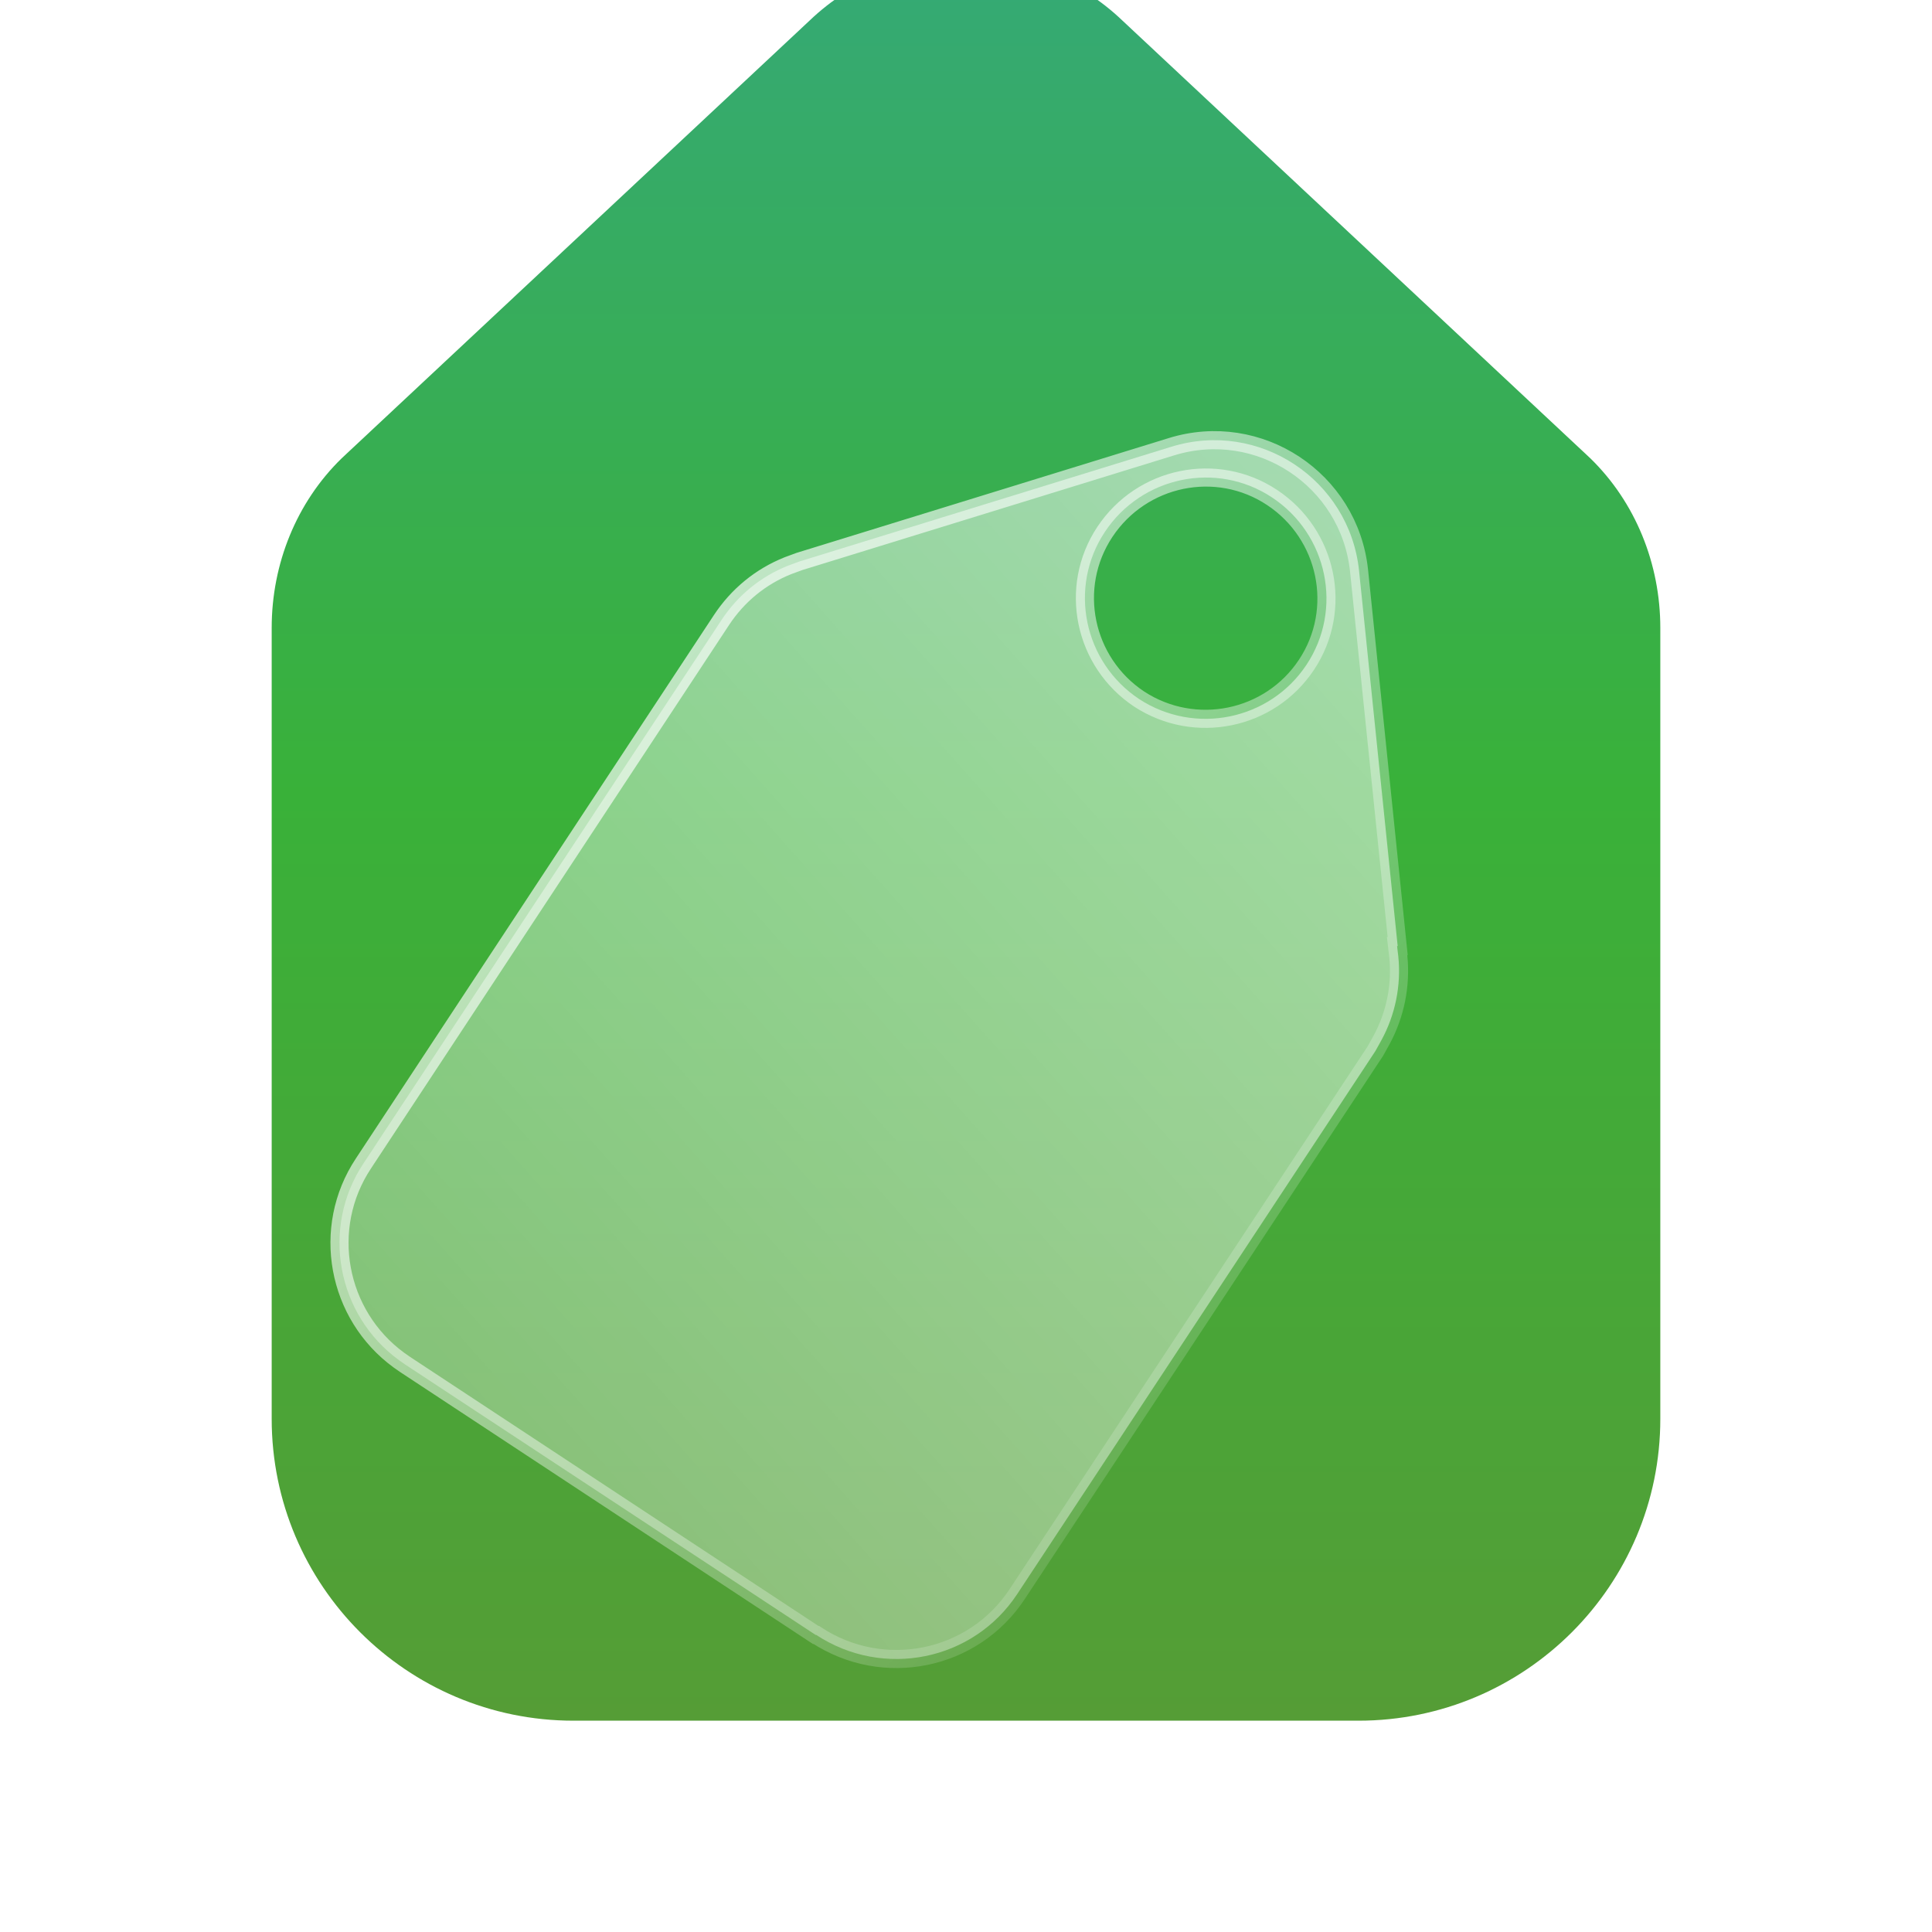
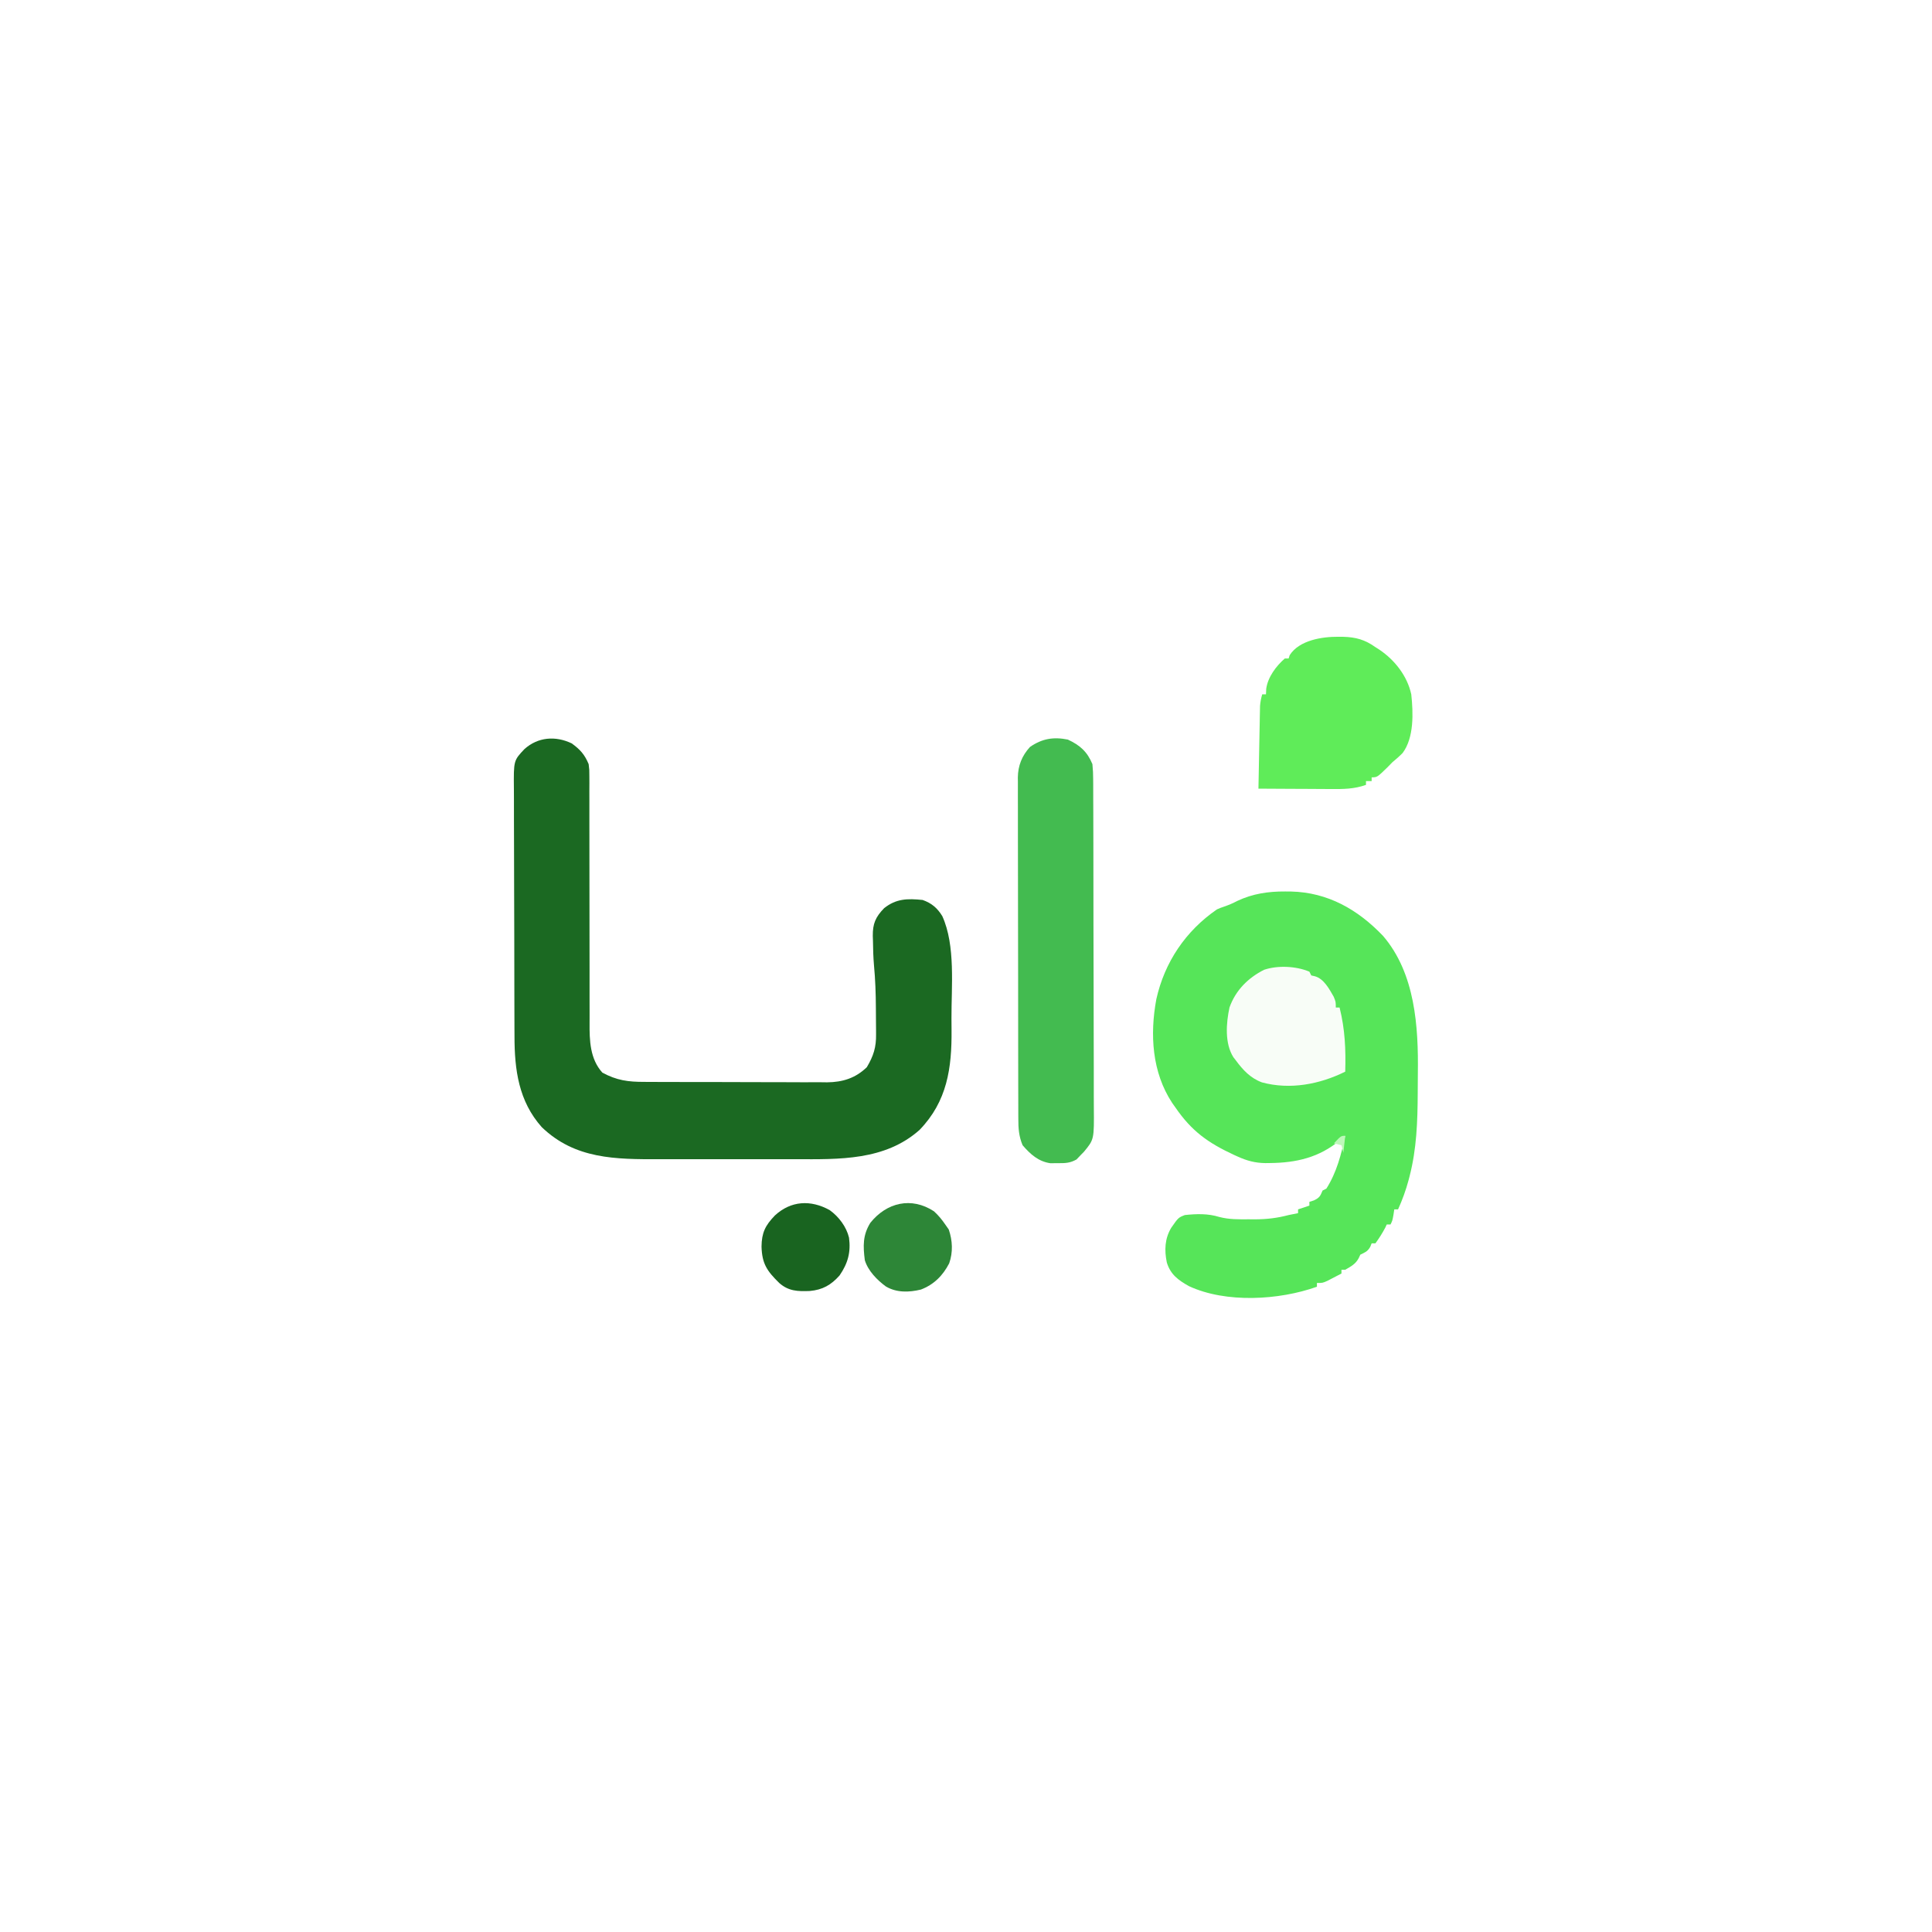
- <svg xmlns="http://www.w3.org/2000/svg" width="32" height="32" viewBox="0 0 32 32" fill="none">
-   <path d="M22.5 28.5H9.5C6.74 28.5 4.5 26.26 4.5 23.5V10.4C4.5 9.34 4.91 8.32 5.66 7.59L13.41 0.34C14.85 -1.04 17.15 -1.04 18.59 0.34L26.34 7.59C27.09 8.32 27.5 9.34 27.5 10.4V23.5C27.5 26.26 25.26 28.5 22.5 28.5Z" fill="url(#waya-shield)" />
-   <path d="M19.4 7.4C20.85 6.95 22.35 7.94 22.51 9.45L23.15 15.67H23.14L23.16 15.84C23.21 16.32 23.11 16.81 22.88 17.23L22.78 17.41L16.85 26.4C16.12 27.51 14.63 27.81 13.52 27.08L13.51 27.08L6.71 22.6L6.61 22.53C5.58 21.78 5.31 20.34 6.02 19.27L11.95 10.27C12.22 9.86 12.6 9.55 13.05 9.37L13.24 9.30L19.4 7.40ZM21.07 8.24C20.15 7.63 18.91 7.89 18.30 8.81C17.69 9.73 17.95 10.97 18.87 11.58C19.79 12.18 21.03 11.93 21.64 11.01C22.25 10.09 21.99 8.85 21.07 8.24Z" fill="url(#waya-glass)" stroke="url(#waya-glass-stroke)" stroke-width="0.3" />
-   <defs>
-     <linearGradient id="waya-shield" x1="16" y1="-1" x2="16" y2="28.5" gradientUnits="userSpaceOnUse">
-       <stop stop-color="#35A977" />
-       <stop offset="0.48" stop-color="#39B139" />
-       <stop offset="1" stop-color="#559D36" />
-     </linearGradient>
-     <linearGradient id="waya-glass" x1="6" y1="26" x2="24" y2="10" gradientUnits="userSpaceOnUse">
-       <stop stop-color="white" stop-opacity="0.3" />
-       <stop offset="1" stop-color="white" stop-opacity="0.55" />
-     </linearGradient>
-     <linearGradient id="waya-glass-stroke" x1="6" y1="8" x2="24" y2="24" gradientUnits="userSpaceOnUse">
-       <stop stop-color="white" stop-opacity="0.9" />
-       <stop offset="1" stop-color="white" stop-opacity="0" />
-     </linearGradient>
-   </defs>
+ <svg xmlns="http://www.w3.org/2000/svg" version="1.1" width="1024" height="1024">
+   <path d="M0 0 C1.497 0.009 1.497 0.009 3.025 0.017 C22.626 0.485 38.449 9.535 51.812 23.5 C68.895 43.35 70.66 71.596 70.3 96.578 C70.25 100.092 70.238 103.605 70.232 107.119 C70.159 121.935 69.657 136.456 65.938 150.875 C65.685 151.855 65.685 151.855 65.427 152.855 C63.986 158.256 62.113 163.41 59.812 168.5 C59.153 168.5 58.492 168.5 57.812 168.5 C57.596 169.923 57.596 169.923 57.375 171.375 C56.812 174.5 56.812 174.5 55.812 176.5 C55.153 176.5 54.492 176.5 53.812 176.5 C53.441 177.304 53.441 177.304 53.062 178.125 C51.506 181.082 49.778 183.797 47.812 186.5 C47.153 186.5 46.492 186.5 45.812 186.5 C45.565 187.119 45.318 187.738 45.062 188.375 C43.575 190.904 42.376 191.218 39.812 192.5 C39.524 193.119 39.235 193.738 38.938 194.375 C37.277 197.511 34.825 198.742 31.812 200.5 C31.152 200.5 30.492 200.5 29.812 200.5 C29.812 201.16 29.812 201.82 29.812 202.5 C28.212 203.341 26.607 204.172 25 205 C24.107 205.464 23.213 205.928 22.293 206.406 C19.812 207.5 19.812 207.5 16.812 207.5 C16.812 208.16 16.812 208.82 16.812 209.5 C-3.242 216.64 -31.354 218.316 -51.031 209.18 C-56.661 206.017 -60.819 203.018 -62.758 196.617 C-64.079 190.105 -63.854 184.044 -60.418 178.262 C-56.628 172.835 -56.628 172.835 -53.188 171.5 C-47.029 170.843 -40.908 170.648 -34.957 172.512 C-29.715 173.886 -24.708 173.79 -19.312 173.75 C-18.275 173.758 -17.237 173.765 -16.168 173.773 C-9.891 173.758 -4.246 173.111 1.812 171.5 C3.478 171.16 5.144 170.823 6.812 170.5 C6.812 169.84 6.812 169.18 6.812 168.5 C8.793 167.84 10.773 167.18 12.812 166.5 C12.812 165.84 12.812 165.18 12.812 164.5 C13.596 164.252 14.38 164.005 15.188 163.75 C18.196 162.318 18.567 161.469 19.812 158.5 C20.473 158.17 21.133 157.84 21.812 157.5 C27.334 148.776 29.663 139.463 31.812 129.5 C30.432 130.658 30.432 130.658 29.023 131.84 C18.012 140.986 5.959 143.819 -8.188 143.938 C-8.964 143.948 -9.74 143.958 -10.54 143.968 C-15.966 143.886 -20.261 142.73 -25.188 140.5 C-25.846 140.203 -26.505 139.907 -27.184 139.601 C-40.822 133.252 -49.526 127.121 -58.188 114.5 C-58.757 113.696 -59.327 112.891 -59.914 112.062 C-70.616 95.817 -71.785 75.823 -68.301 57.062 C-63.926 37.466 -52.788 20.923 -36.188 9.5 C-34.258 8.656 -34.258 8.656 -32.312 8 C-29.837 7.128 -27.706 6.243 -25.375 5 C-17.22 1.162 -8.944 -0.06 0 0 Z " fill="#56E559" transform="translate(681.1875,472.5)" />
+   <path d="M0 0 C4.489 3.232 6.879 5.91 9 11 C9.374 14.05 9.374 14.05 9.372 17.342 C9.379 18.597 9.385 19.851 9.392 21.144 C9.385 22.521 9.377 23.899 9.369 25.276 C9.371 26.737 9.375 28.198 9.38 29.659 C9.389 32.798 9.388 35.938 9.38 39.078 C9.369 44.05 9.381 49.023 9.397 53.996 C9.433 66.351 9.439 78.705 9.437 91.06 C9.435 100.658 9.442 110.256 9.477 119.854 C9.493 124.789 9.492 129.723 9.476 134.657 C9.47 137.74 9.481 140.823 9.496 143.905 C9.5 145.325 9.497 146.744 9.486 148.163 C9.421 157.497 9.698 167.22 16.25 174.5 C23.833 178.636 29.966 179.444 38.49 179.42 C40.179 179.433 40.179 179.433 41.903 179.446 C45.61 179.469 49.316 179.47 53.023 179.469 C55.611 179.476 58.199 179.484 60.787 179.492 C66.205 179.505 71.624 179.507 77.042 179.501 C83.284 179.494 89.525 179.517 95.767 179.554 C101.797 179.589 107.827 179.595 113.857 179.591 C116.411 179.593 118.965 179.603 121.519 179.62 C125.097 179.643 128.674 179.633 132.251 179.615 C133.297 179.628 134.342 179.642 135.42 179.655 C143.623 179.562 150.464 177.446 156.438 171.625 C159.983 165.669 161.452 161.023 161.328 154.082 C161.325 152.974 161.325 152.974 161.322 151.844 C161.316 150.289 161.302 148.733 161.281 147.177 C161.25 144.836 161.24 142.496 161.234 140.154 C161.195 132.629 160.944 125.194 160.236 117.697 C159.855 113.341 159.739 108.996 159.688 104.625 C159.658 103.776 159.629 102.926 159.6 102.051 C159.535 95.626 161.028 92.06 165.598 87.355 C171.998 82.253 178.024 82.18 186 83 C190.751 84.661 193.835 87.281 196.438 91.562 C203.527 107.16 201.225 128.97 201.299 145.788 C201.308 147.831 201.322 149.873 201.341 151.915 C201.507 172.058 199.064 189.704 184.383 204.883 C166.008 221.209 141.781 220.459 118.754 220.398 C116.011 220.399 113.268 220.403 110.526 220.407 C104.798 220.413 99.07 220.405 93.342 220.391 C86.763 220.375 80.185 220.38 73.606 220.397 C67.912 220.41 62.218 220.412 56.524 220.404 C53.144 220.4 49.763 220.4 46.383 220.409 C23.351 220.456 1.749 220.436 -15.883 203.383 C-28.119 189.612 -30.301 172.991 -30.306 155.304 C-30.314 153.739 -30.322 152.175 -30.332 150.61 C-30.353 146.387 -30.362 142.164 -30.367 137.941 C-30.371 135.298 -30.377 132.656 -30.384 130.014 C-30.409 120.784 -30.422 111.555 -30.426 102.326 C-30.429 93.738 -30.459 85.15 -30.501 76.563 C-30.536 69.172 -30.551 61.782 -30.552 54.391 C-30.553 49.985 -30.561 45.578 -30.59 41.172 C-30.616 37.03 -30.618 32.888 -30.602 28.746 C-30.6 27.23 -30.607 25.715 -30.623 24.199 C-30.772 9.096 -30.772 9.096 -25 3 C-17.89 -3.361 -8.609 -4.11 0 0 Z " fill="#1B6922" transform="translate(303,394)" />
+   <path d="M0 0 C6.42 2.985 10.28 6.43 13 13 C13.284 15.803 13.419 18.38 13.401 21.178 C13.408 21.985 13.415 22.792 13.422 23.624 C13.441 26.321 13.438 29.017 13.436 31.714 C13.445 33.651 13.455 35.588 13.466 37.525 C13.493 42.781 13.5 48.038 13.502 53.294 C13.504 56.58 13.51 59.865 13.518 63.151 C13.546 74.618 13.558 86.086 13.556 97.553 C13.554 108.234 13.586 118.916 13.633 129.597 C13.672 138.774 13.688 147.951 13.687 157.129 C13.686 162.607 13.694 168.085 13.726 173.563 C13.755 178.717 13.755 183.87 13.734 189.024 C13.73 190.912 13.737 192.8 13.756 194.688 C13.911 211.92 13.911 211.92 8.522 218.456 C8.02 218.965 7.518 219.475 7 220 C6.205 220.835 5.409 221.671 4.59 222.531 C1.119 224.5 -1.465 224.532 -5.438 224.5 C-6.715 224.51 -7.992 224.521 -9.309 224.531 C-15.624 223.622 -19.929 219.75 -24 215 C-25.985 210.302 -26.289 205.96 -26.267 200.929 C-26.272 200.134 -26.276 199.338 -26.281 198.518 C-26.294 195.86 -26.292 193.203 -26.291 190.545 C-26.297 188.636 -26.303 186.727 -26.311 184.818 C-26.329 179.638 -26.333 174.459 -26.335 169.279 C-26.336 166.042 -26.34 162.804 -26.346 159.567 C-26.364 148.269 -26.372 136.971 -26.371 125.674 C-26.369 115.148 -26.391 104.622 -26.422 94.097 C-26.448 85.055 -26.459 76.012 -26.458 66.97 C-26.457 61.572 -26.463 56.174 -26.484 50.776 C-26.503 45.698 -26.504 40.621 -26.489 35.543 C-26.487 33.683 -26.492 31.822 -26.504 29.961 C-26.519 27.415 -26.51 24.871 -26.494 22.325 C-26.505 21.593 -26.515 20.862 -26.526 20.108 C-26.442 13.801 -24.357 8.595 -20.098 3.906 C-13.692 -0.52 -7.656 -1.546 0 0 Z " fill="#43BB50" transform="translate(566,392)" />
+   <path d="M0 0 C1.255 0.007 1.255 0.007 2.534 0.015 C9.246 0.205 14.109 1.551 19.625 5.5 C20.326 5.946 21.027 6.392 21.75 6.852 C29.93 12.398 36.487 20.754 38.625 30.5 C39.684 40.266 40.146 53.46 34.043 61.613 C32.316 63.37 30.525 64.935 28.625 66.5 C27.295 67.861 27.295 67.861 25.938 69.25 C20.542 74.5 20.542 74.5 17.625 74.5 C17.625 75.16 17.625 75.82 17.625 76.5 C16.635 76.5 15.645 76.5 14.625 76.5 C14.625 77.16 14.625 77.82 14.625 78.5 C8.372 80.727 2.6 80.76 -3.996 80.695 C-5.096 80.692 -6.196 80.69 -7.329 80.687 C-10.824 80.676 -14.318 80.65 -17.812 80.625 C-20.189 80.615 -22.566 80.606 -24.943 80.598 C-30.754 80.576 -36.564 80.542 -42.375 80.5 C-42.257 74.022 -42.132 67.544 -42.003 61.066 C-41.959 58.863 -41.918 56.659 -41.878 54.455 C-41.82 51.288 -41.756 48.12 -41.691 44.953 C-41.675 43.968 -41.658 42.982 -41.641 41.967 C-41.621 41.046 -41.601 40.125 -41.58 39.177 C-41.565 38.368 -41.549 37.56 -41.533 36.727 C-41.378 34.542 -40.975 32.603 -40.375 30.5 C-39.715 30.5 -39.055 30.5 -38.375 30.5 C-38.334 29.531 -38.292 28.561 -38.25 27.562 C-37.399 21.414 -33.013 15.505 -28.375 11.5 C-27.715 11.5 -27.055 11.5 -26.375 11.5 C-26.189 10.922 -26.004 10.345 -25.812 9.75 C-20.748 1.823 -8.681 -0.068 0 0 Z " fill="#5FEC59" transform="translate(709.375,337.5)" />
+   <path d="M0 0 C0.495 0.99 0.495 0.99 1 2 C1.926 2.211 1.926 2.211 2.871 2.426 C7.676 3.722 10.522 9.171 12.875 13.25 C14 16 14 16 14 19 C14.66 19 15.32 19 16 19 C18.884 30.484 19.343 41.201 19 53 C5.47 59.717 -10.293 62.717 -25.148 58.684 C-31.263 56.426 -35.228 52.107 -39 47 C-39.418 46.461 -39.835 45.922 -40.266 45.367 C-44.952 38.007 -44.132 27.22 -42.34 18.957 C-39.079 9.853 -32.538 3.325 -24 -1 C-16.711 -3.43 -7.109 -2.976 0 0 Z " fill="#F8FDF7" transform="translate(694,515)" />
+   <path d="M0 0 C4.817 3.455 8.882 8.812 10.266 14.625 C11.279 22.36 9.675 28.2 5.266 34.625 C0.769 39.687 -3.717 42.266 -10.531 42.875 C-16.948 43.13 -21.818 42.976 -26.734 38.625 C-33.216 32.249 -35.829 28.488 -36.109 19.375 C-36.035 11.956 -34.098 8.122 -29.055 2.879 C-20.527 -5.023 -10.023 -5.547 0 0 Z " fill="#196420" transform="translate(439.7344,641.375)" />
+   <path d="M0 0 C2.358 2.127 4.202 4.389 6 7 C6.928 8.33 6.928 8.33 7.875 9.688 C9.871 15.563 10.161 21.694 8.086 27.602 C4.732 34.072 0.053 38.826 -6.887 41.488 C-13.184 43.013 -19.742 43.219 -25.438 39.875 C-30.109 36.456 -34.922 31.557 -36.625 25.938 C-37.576 18.486 -37.776 12.677 -33.695 6.113 C-25.031 -4.687 -11.925 -7.79 0 0 Z " fill="#2D8637" transform="translate(495,642)" />
+   <path d="M0 0 C-0.33 2.97 -0.66 5.94 -1 9 C-1.33 7.68 -1.66 6.36 -2 5 C-3.32 4.67 -4.64 4.34 -6 4 C-2.25 0 -2.25 0 0 0 Z " fill="#BEF8BA" transform="translate(713,602)" />
</svg>
